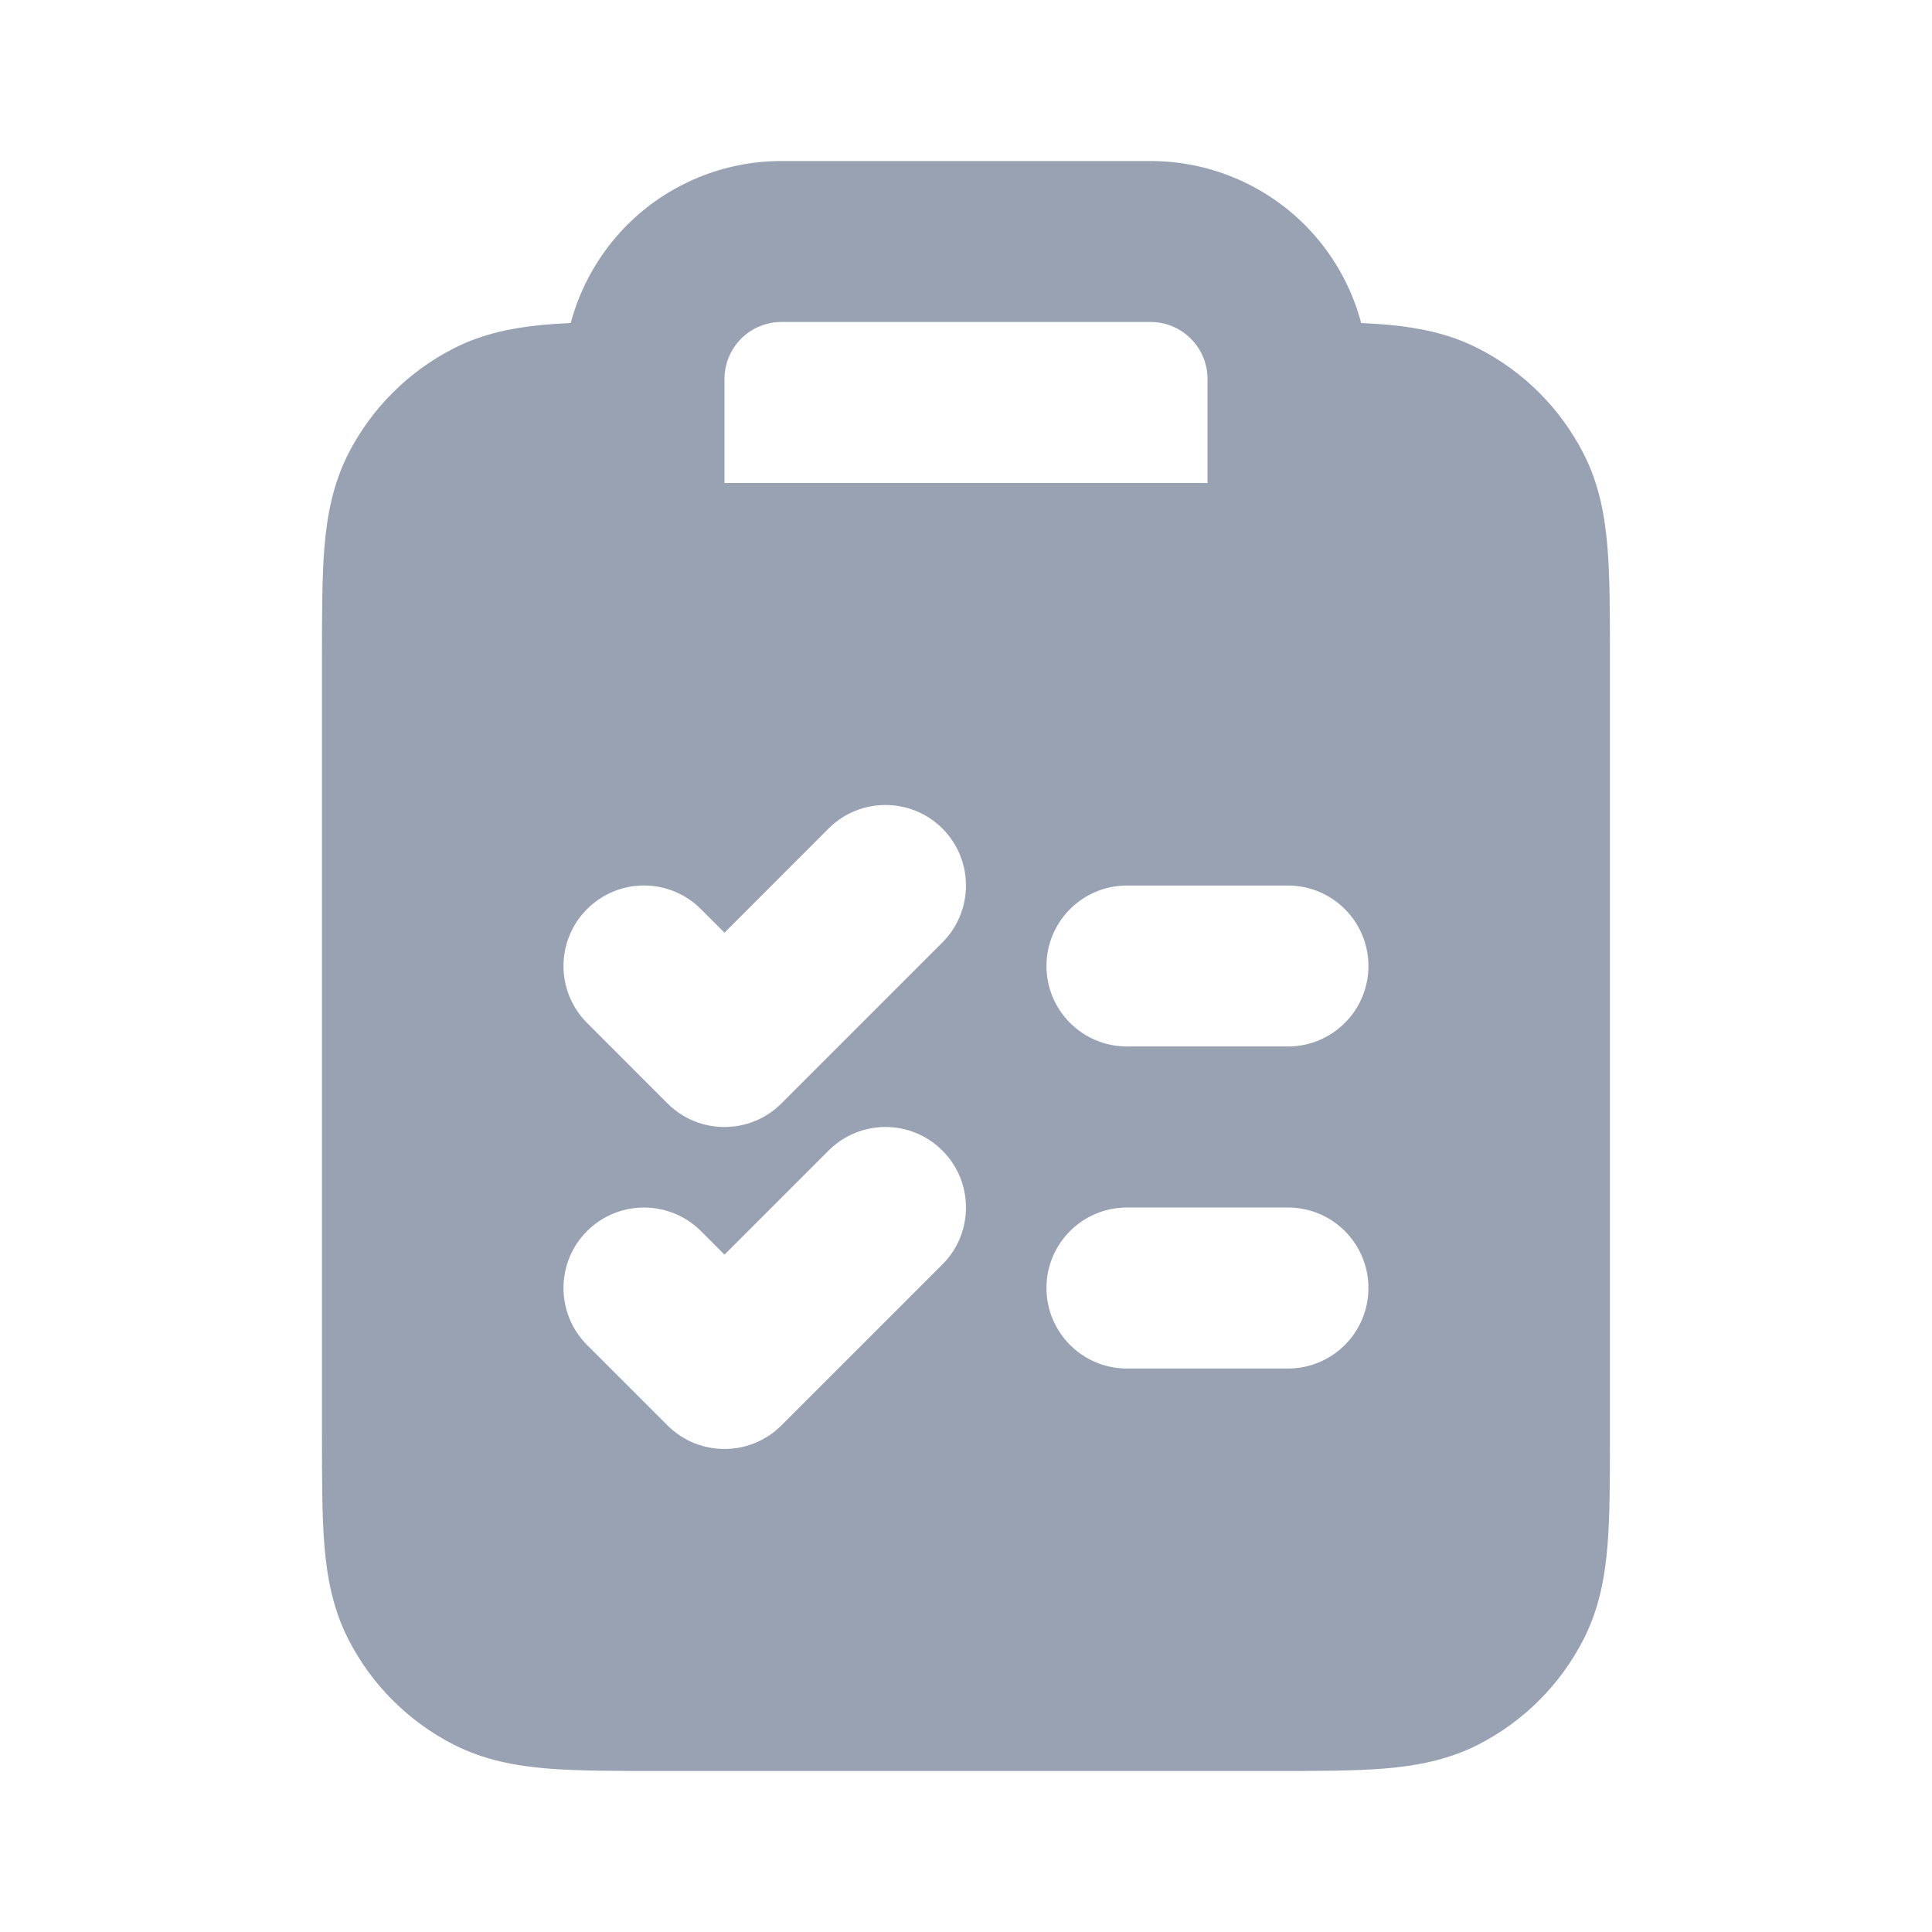
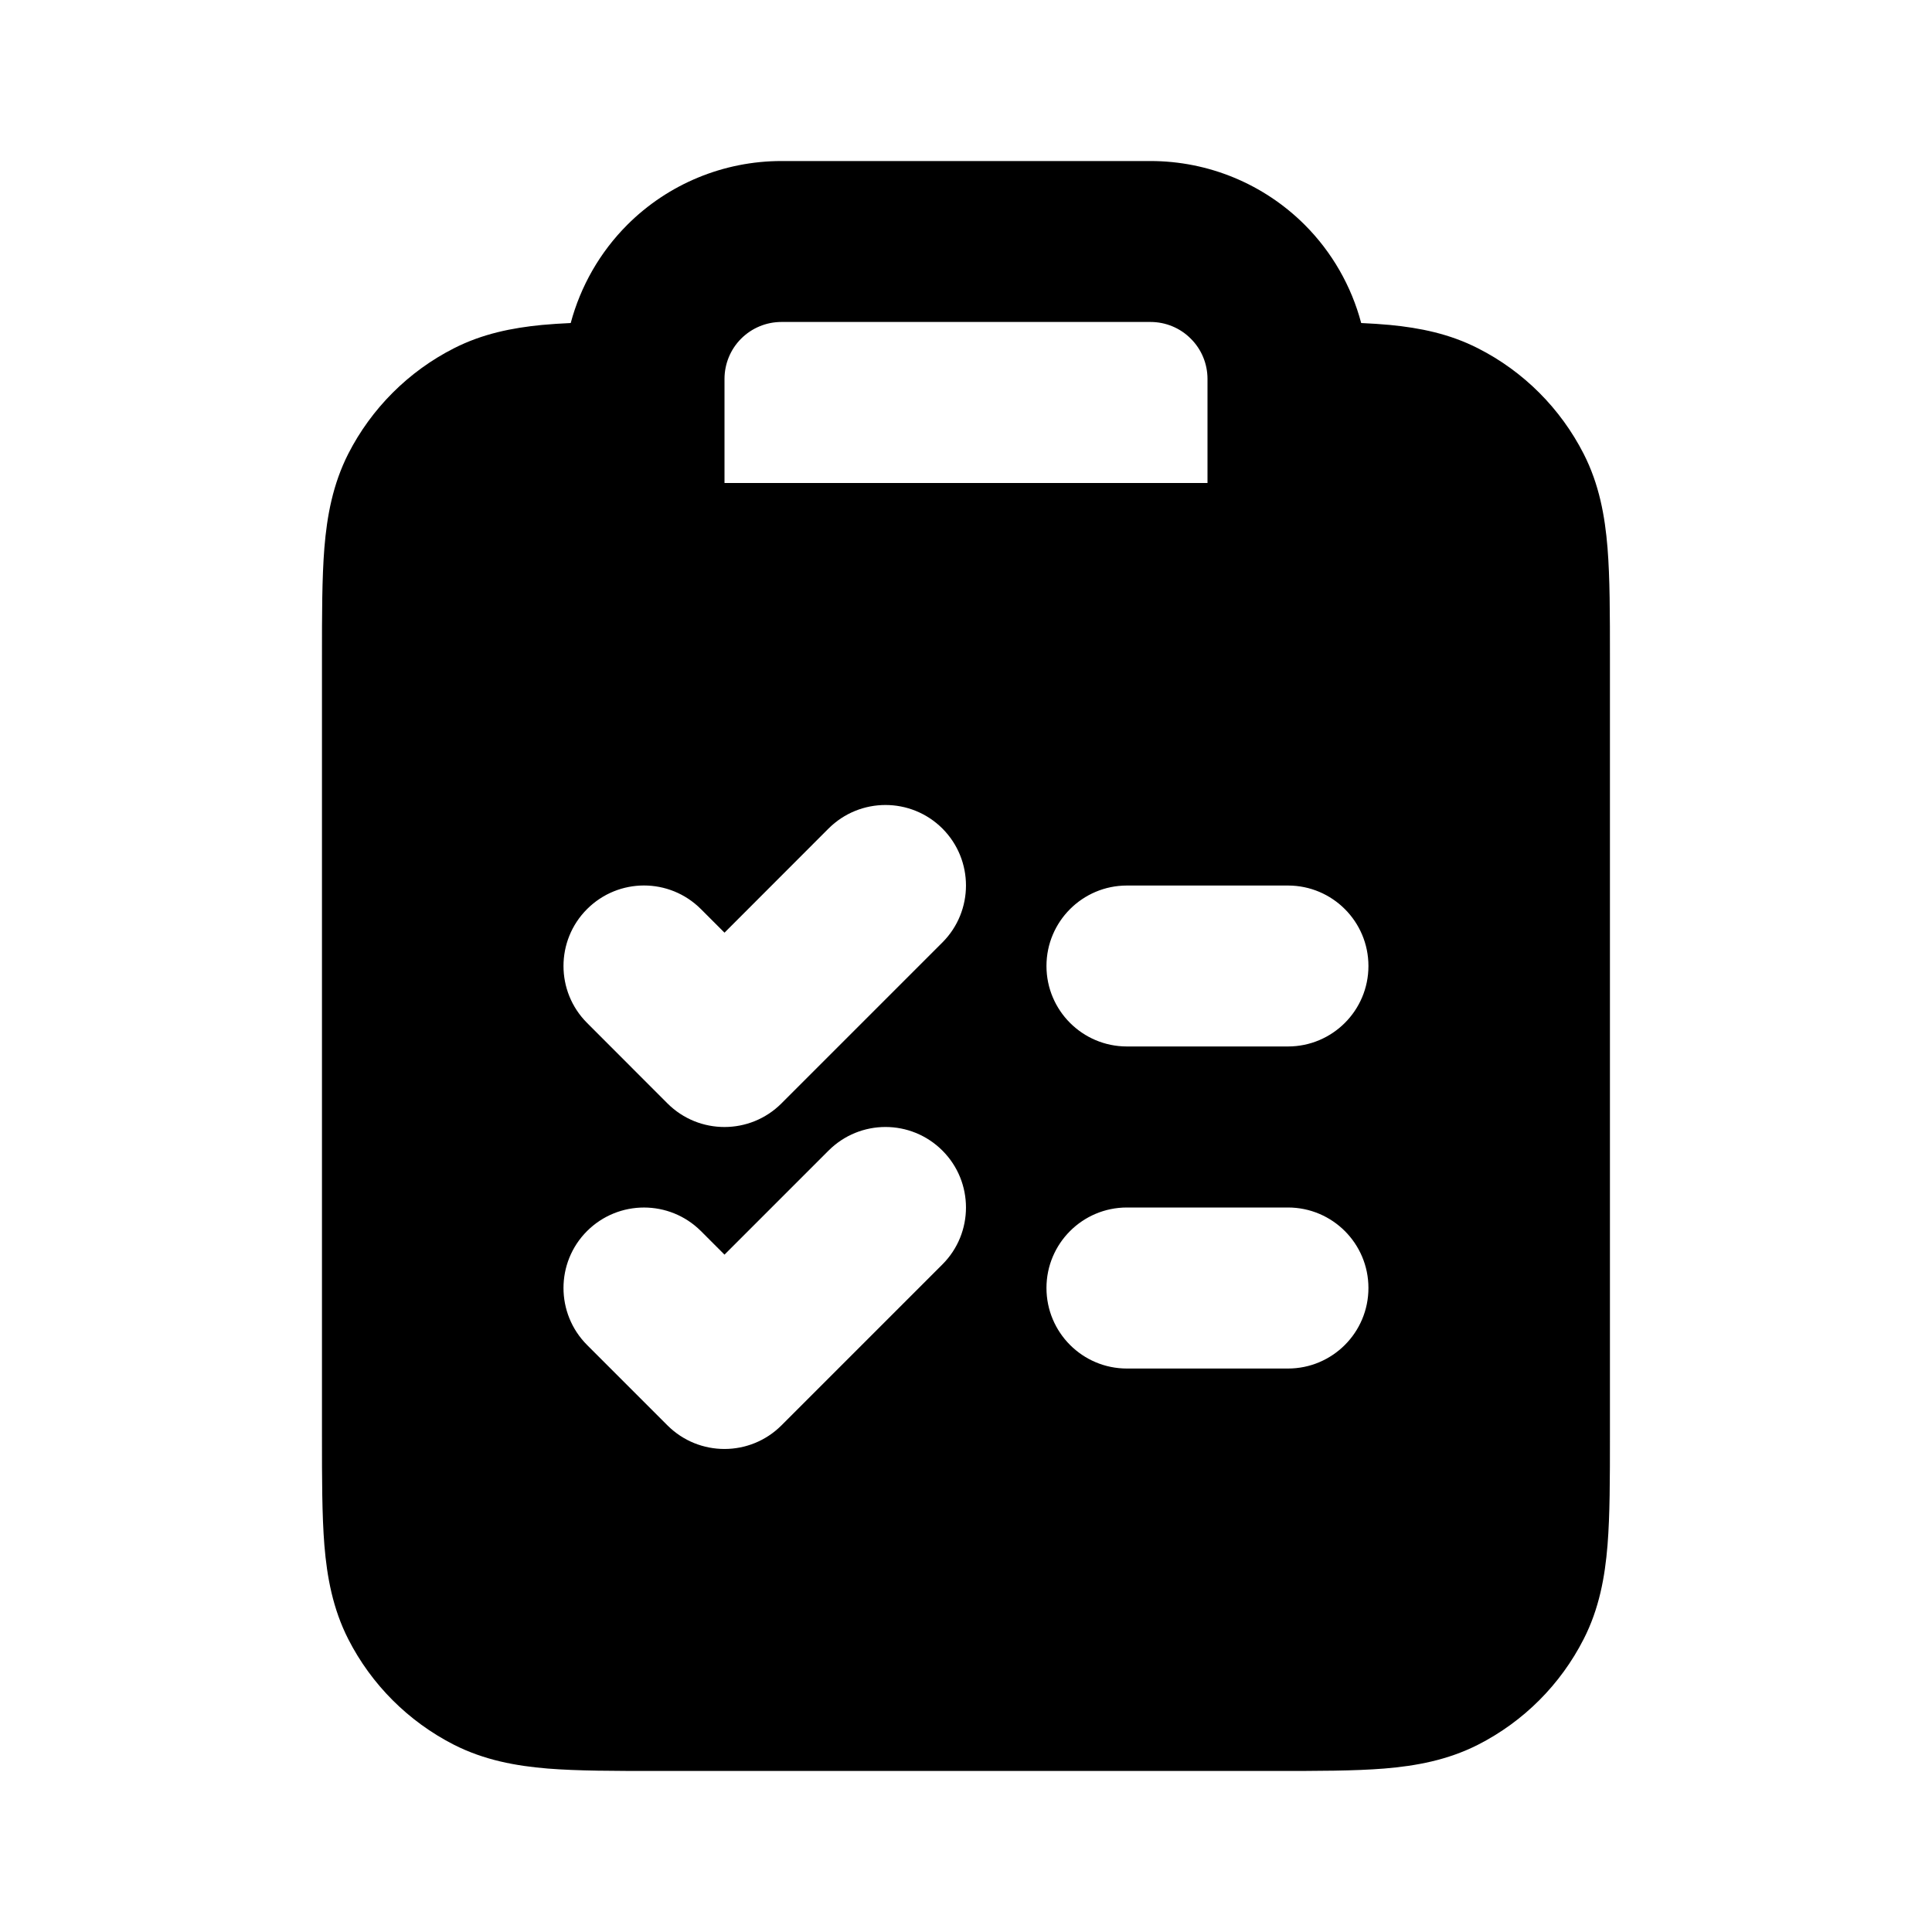
<svg xmlns="http://www.w3.org/2000/svg" width="20" height="20" viewBox="0 0 20 20" fill="none">
-   <path fill-rule="evenodd" clip-rule="evenodd" d="M8.089 1.667C7.491 1.667 6.917 1.904 6.494 2.327C6.21 2.611 6.01 2.963 5.908 3.344C5.803 3.349 5.703 3.355 5.609 3.364C5.301 3.394 4.994 3.455 4.698 3.606C4.228 3.845 3.845 4.228 3.605 4.698C3.445 5.014 3.385 5.341 3.358 5.671C3.333 5.983 3.333 6.362 3.333 6.801V14.866C3.333 15.305 3.333 15.684 3.358 15.996C3.385 16.325 3.445 16.653 3.605 16.968C3.845 17.439 4.228 17.821 4.698 18.061C5.013 18.221 5.341 18.281 5.67 18.308C5.983 18.333 6.362 18.333 6.801 18.333H13.198C13.638 18.333 14.017 18.333 14.329 18.308C14.658 18.281 14.986 18.221 15.301 18.061C15.772 17.821 16.154 17.439 16.394 16.968C16.555 16.653 16.614 16.325 16.641 15.996C16.666 15.684 16.666 15.305 16.666 14.866V6.801C16.666 6.362 16.666 5.983 16.641 5.671C16.614 5.341 16.555 5.014 16.394 4.698C16.154 4.228 15.772 3.845 15.301 3.606C15.005 3.455 14.699 3.394 14.39 3.364C14.296 3.355 14.196 3.349 14.091 3.344C13.99 2.963 13.79 2.611 13.506 2.327C13.082 1.904 12.509 1.667 11.91 1.667H8.089ZM12.5 3.923V5H7.5V3.923C7.5 3.766 7.562 3.616 7.672 3.506C7.783 3.395 7.933 3.333 8.089 3.333H11.91C12.067 3.333 12.217 3.395 12.327 3.506C12.438 3.616 12.5 3.766 12.5 3.923ZM8.577 8.577C8.903 8.252 9.43 8.252 9.756 8.577C10.081 8.903 10.081 9.43 9.756 9.756L8.089 11.423C7.763 11.748 7.236 11.748 6.91 11.423L6.077 10.589C5.752 10.264 5.752 9.736 6.077 9.411C6.403 9.085 6.93 9.085 7.256 9.411L7.5 9.655L8.577 8.577ZM10.833 10C10.833 9.54 11.206 9.167 11.666 9.167H13.333C13.793 9.167 14.166 9.54 14.166 10C14.166 10.46 13.793 10.833 13.333 10.833H11.666C11.206 10.833 10.833 10.46 10.833 10ZM9.756 11.911C10.081 12.236 10.081 12.764 9.756 13.089L8.089 14.756C7.763 15.081 7.236 15.081 6.91 14.756L6.077 13.923C5.752 13.597 5.752 13.069 6.077 12.744C6.403 12.419 6.93 12.419 7.256 12.744L7.5 12.988L8.577 11.911C8.903 11.585 9.43 11.585 9.756 11.911ZM10.833 13.333C10.833 12.873 11.206 12.5 11.666 12.5H13.333C13.793 12.5 14.166 12.873 14.166 13.333C14.166 13.794 13.793 14.167 13.333 14.167H11.666C11.206 14.167 10.833 13.794 10.833 13.333Z" fill="#98A2B3" />
+   <path fill-rule="evenodd" clip-rule="evenodd" d="M8.089 1.667C7.491 1.667 6.917 1.904 6.494 2.327C6.21 2.611 6.01 2.963 5.908 3.344C5.803 3.349 5.703 3.355 5.609 3.364C5.301 3.394 4.994 3.455 4.698 3.606C4.228 3.845 3.845 4.228 3.605 4.698C3.445 5.014 3.385 5.341 3.358 5.671C3.333 5.983 3.333 6.362 3.333 6.801V14.866C3.333 15.305 3.333 15.684 3.358 15.996C3.385 16.325 3.445 16.653 3.605 16.968C3.845 17.439 4.228 17.821 4.698 18.061C5.013 18.221 5.341 18.281 5.67 18.308C5.983 18.333 6.362 18.333 6.801 18.333H13.198C13.638 18.333 14.017 18.333 14.329 18.308C14.658 18.281 14.986 18.221 15.301 18.061C15.772 17.821 16.154 17.439 16.394 16.968C16.555 16.653 16.614 16.325 16.641 15.996C16.666 15.684 16.666 15.305 16.666 14.866V6.801C16.666 6.362 16.666 5.983 16.641 5.671C16.614 5.341 16.555 5.014 16.394 4.698C16.154 4.228 15.772 3.845 15.301 3.606C15.005 3.455 14.699 3.394 14.39 3.364C14.296 3.355 14.196 3.349 14.091 3.344C13.99 2.963 13.79 2.611 13.506 2.327C13.082 1.904 12.509 1.667 11.91 1.667H8.089ZM12.5 3.923V5H7.5V3.923C7.5 3.766 7.562 3.616 7.672 3.506C7.783 3.395 7.933 3.333 8.089 3.333H11.91C12.067 3.333 12.217 3.395 12.327 3.506C12.438 3.616 12.5 3.766 12.5 3.923ZM8.577 8.577C8.903 8.252 9.43 8.252 9.756 8.577C10.081 8.903 10.081 9.43 9.756 9.756L8.089 11.423C7.763 11.748 7.236 11.748 6.91 11.423L6.077 10.589C5.752 10.264 5.752 9.736 6.077 9.411C6.403 9.085 6.93 9.085 7.256 9.411L7.5 9.655L8.577 8.577ZM10.833 10C10.833 9.54 11.206 9.167 11.666 9.167H13.333C13.793 9.167 14.166 9.54 14.166 10C14.166 10.46 13.793 10.833 13.333 10.833H11.666C11.206 10.833 10.833 10.46 10.833 10ZM9.756 11.911C10.081 12.236 10.081 12.764 9.756 13.089L8.089 14.756C7.763 15.081 7.236 15.081 6.91 14.756L6.077 13.923C5.752 13.597 5.752 13.069 6.077 12.744C6.403 12.419 6.93 12.419 7.256 12.744L7.5 12.988L8.577 11.911C8.903 11.585 9.43 11.585 9.756 11.911ZM10.833 13.333C10.833 12.873 11.206 12.5 11.666 12.5H13.333C13.793 12.5 14.166 12.873 14.166 13.333C14.166 13.794 13.793 14.167 13.333 14.167H11.666C11.206 14.167 10.833 13.794 10.833 13.333Z" fill="currentColor" />
</svg>
